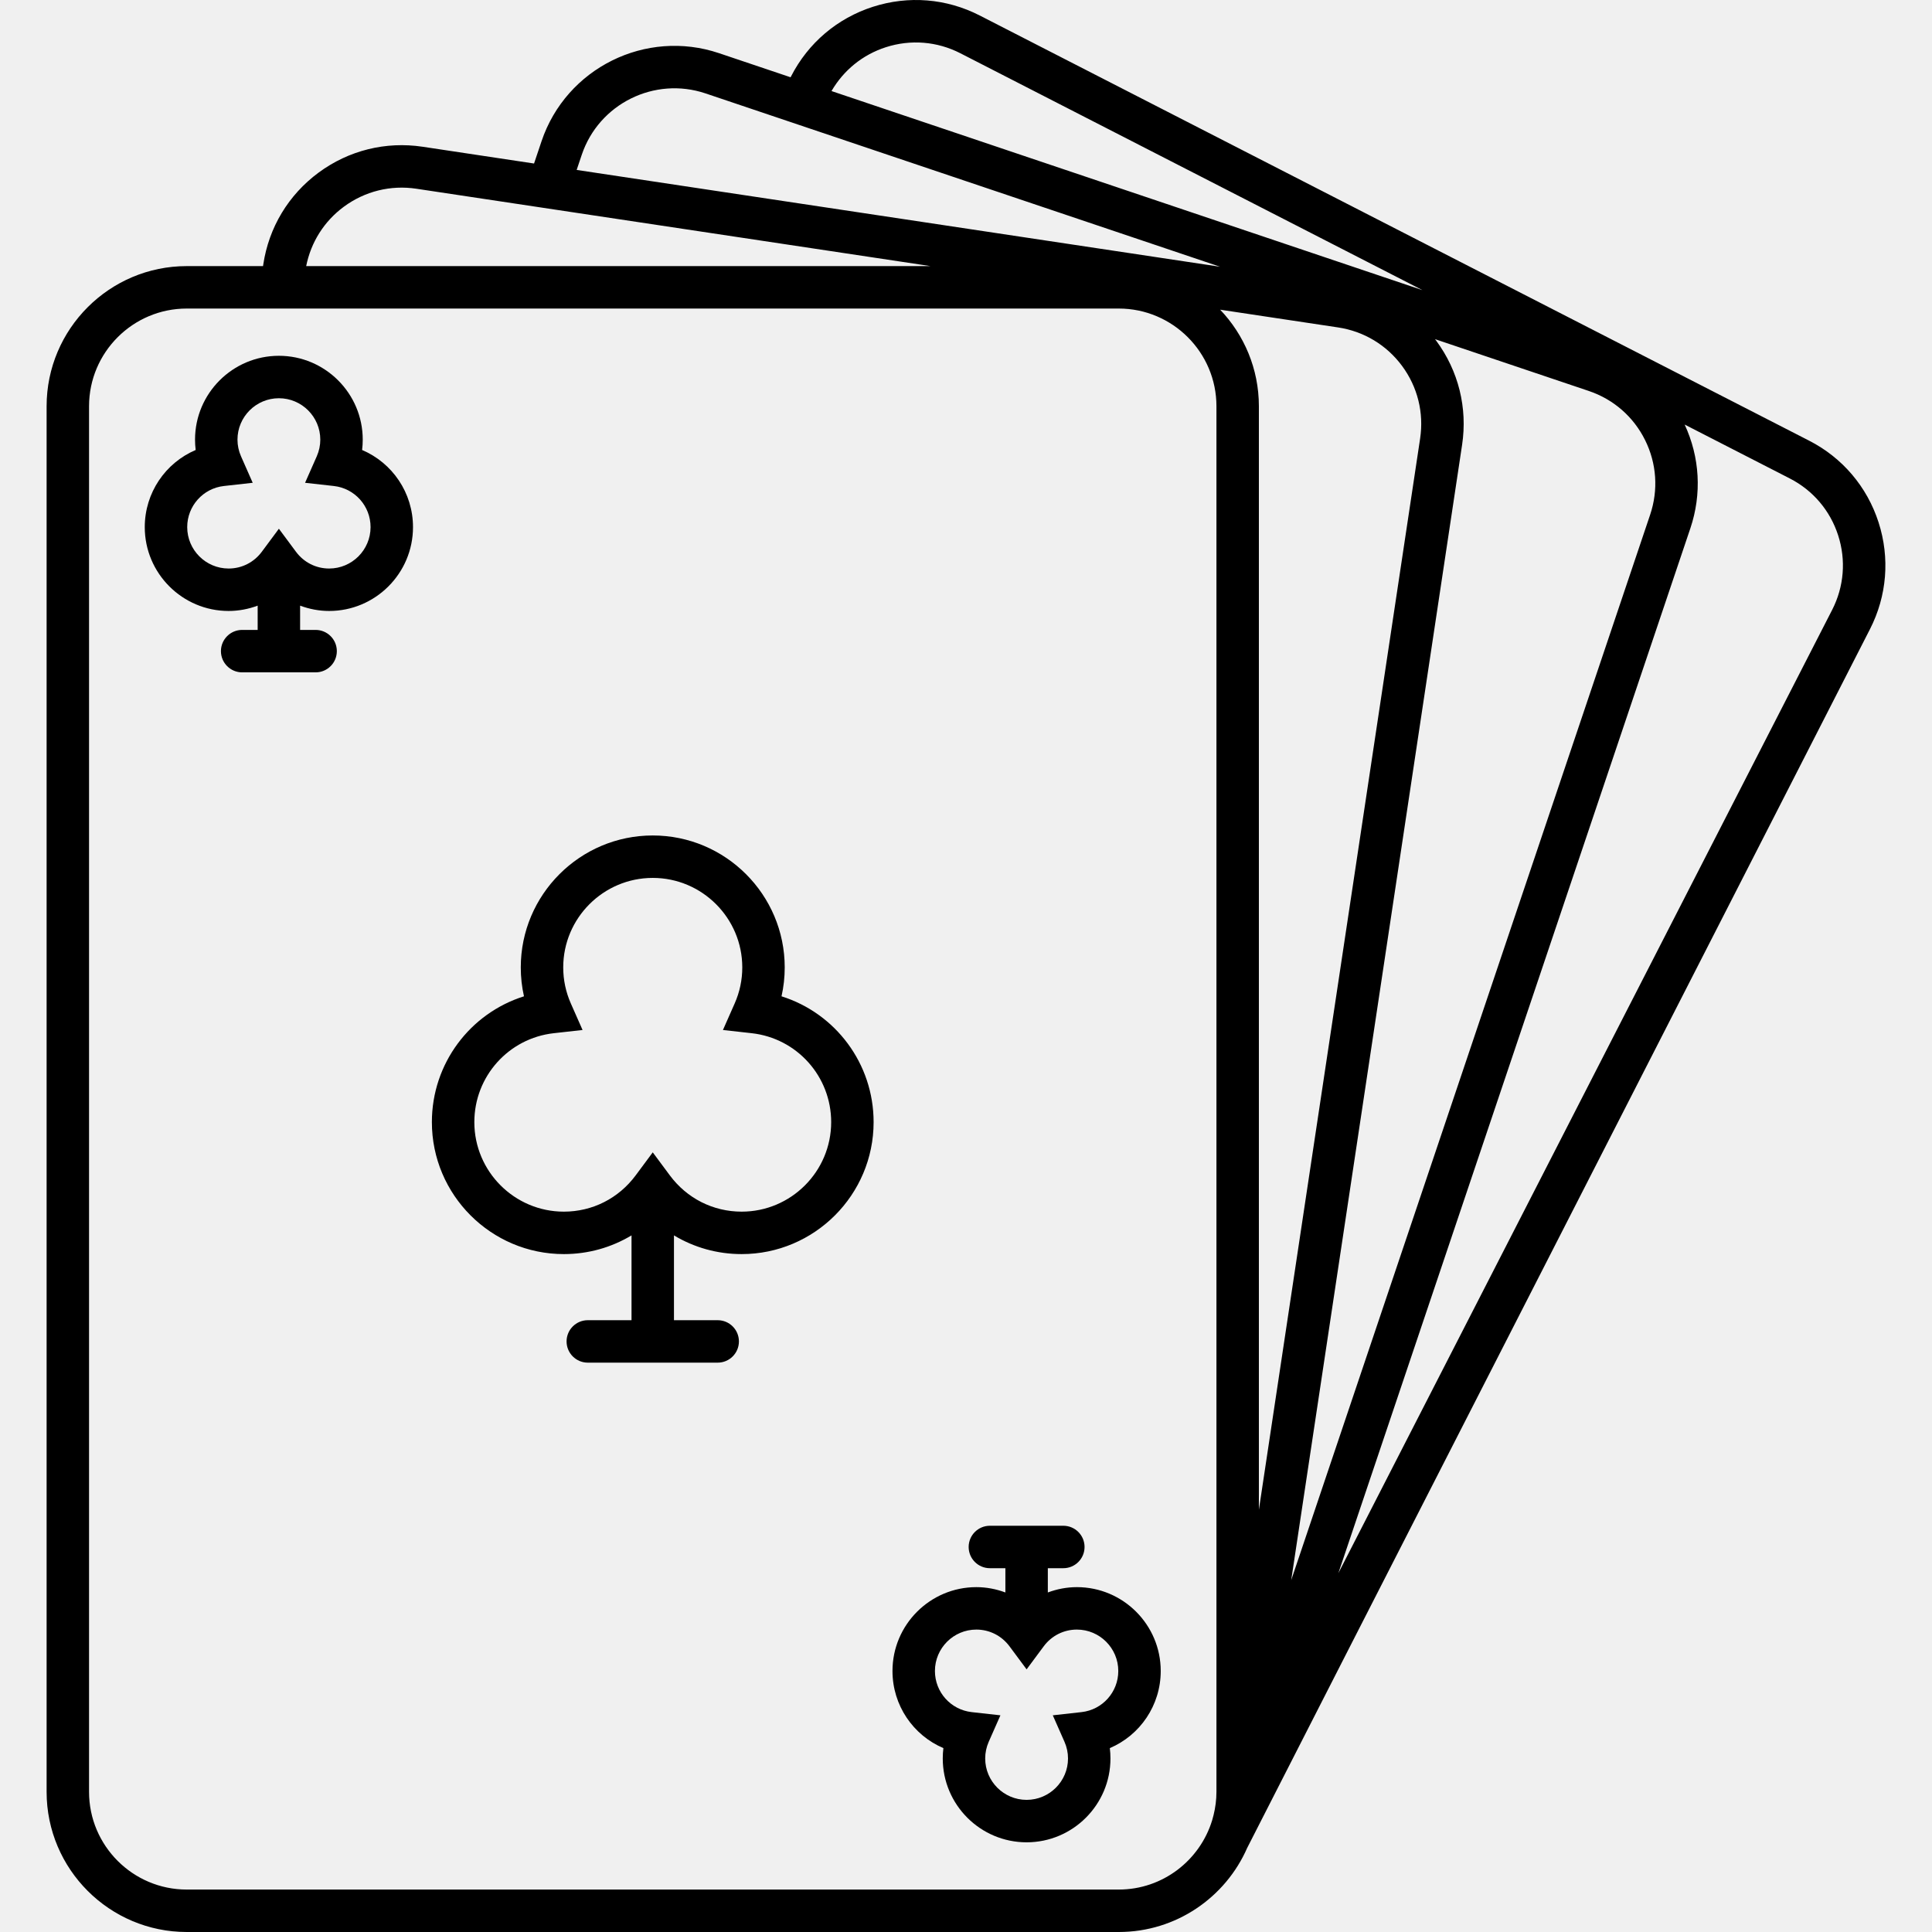
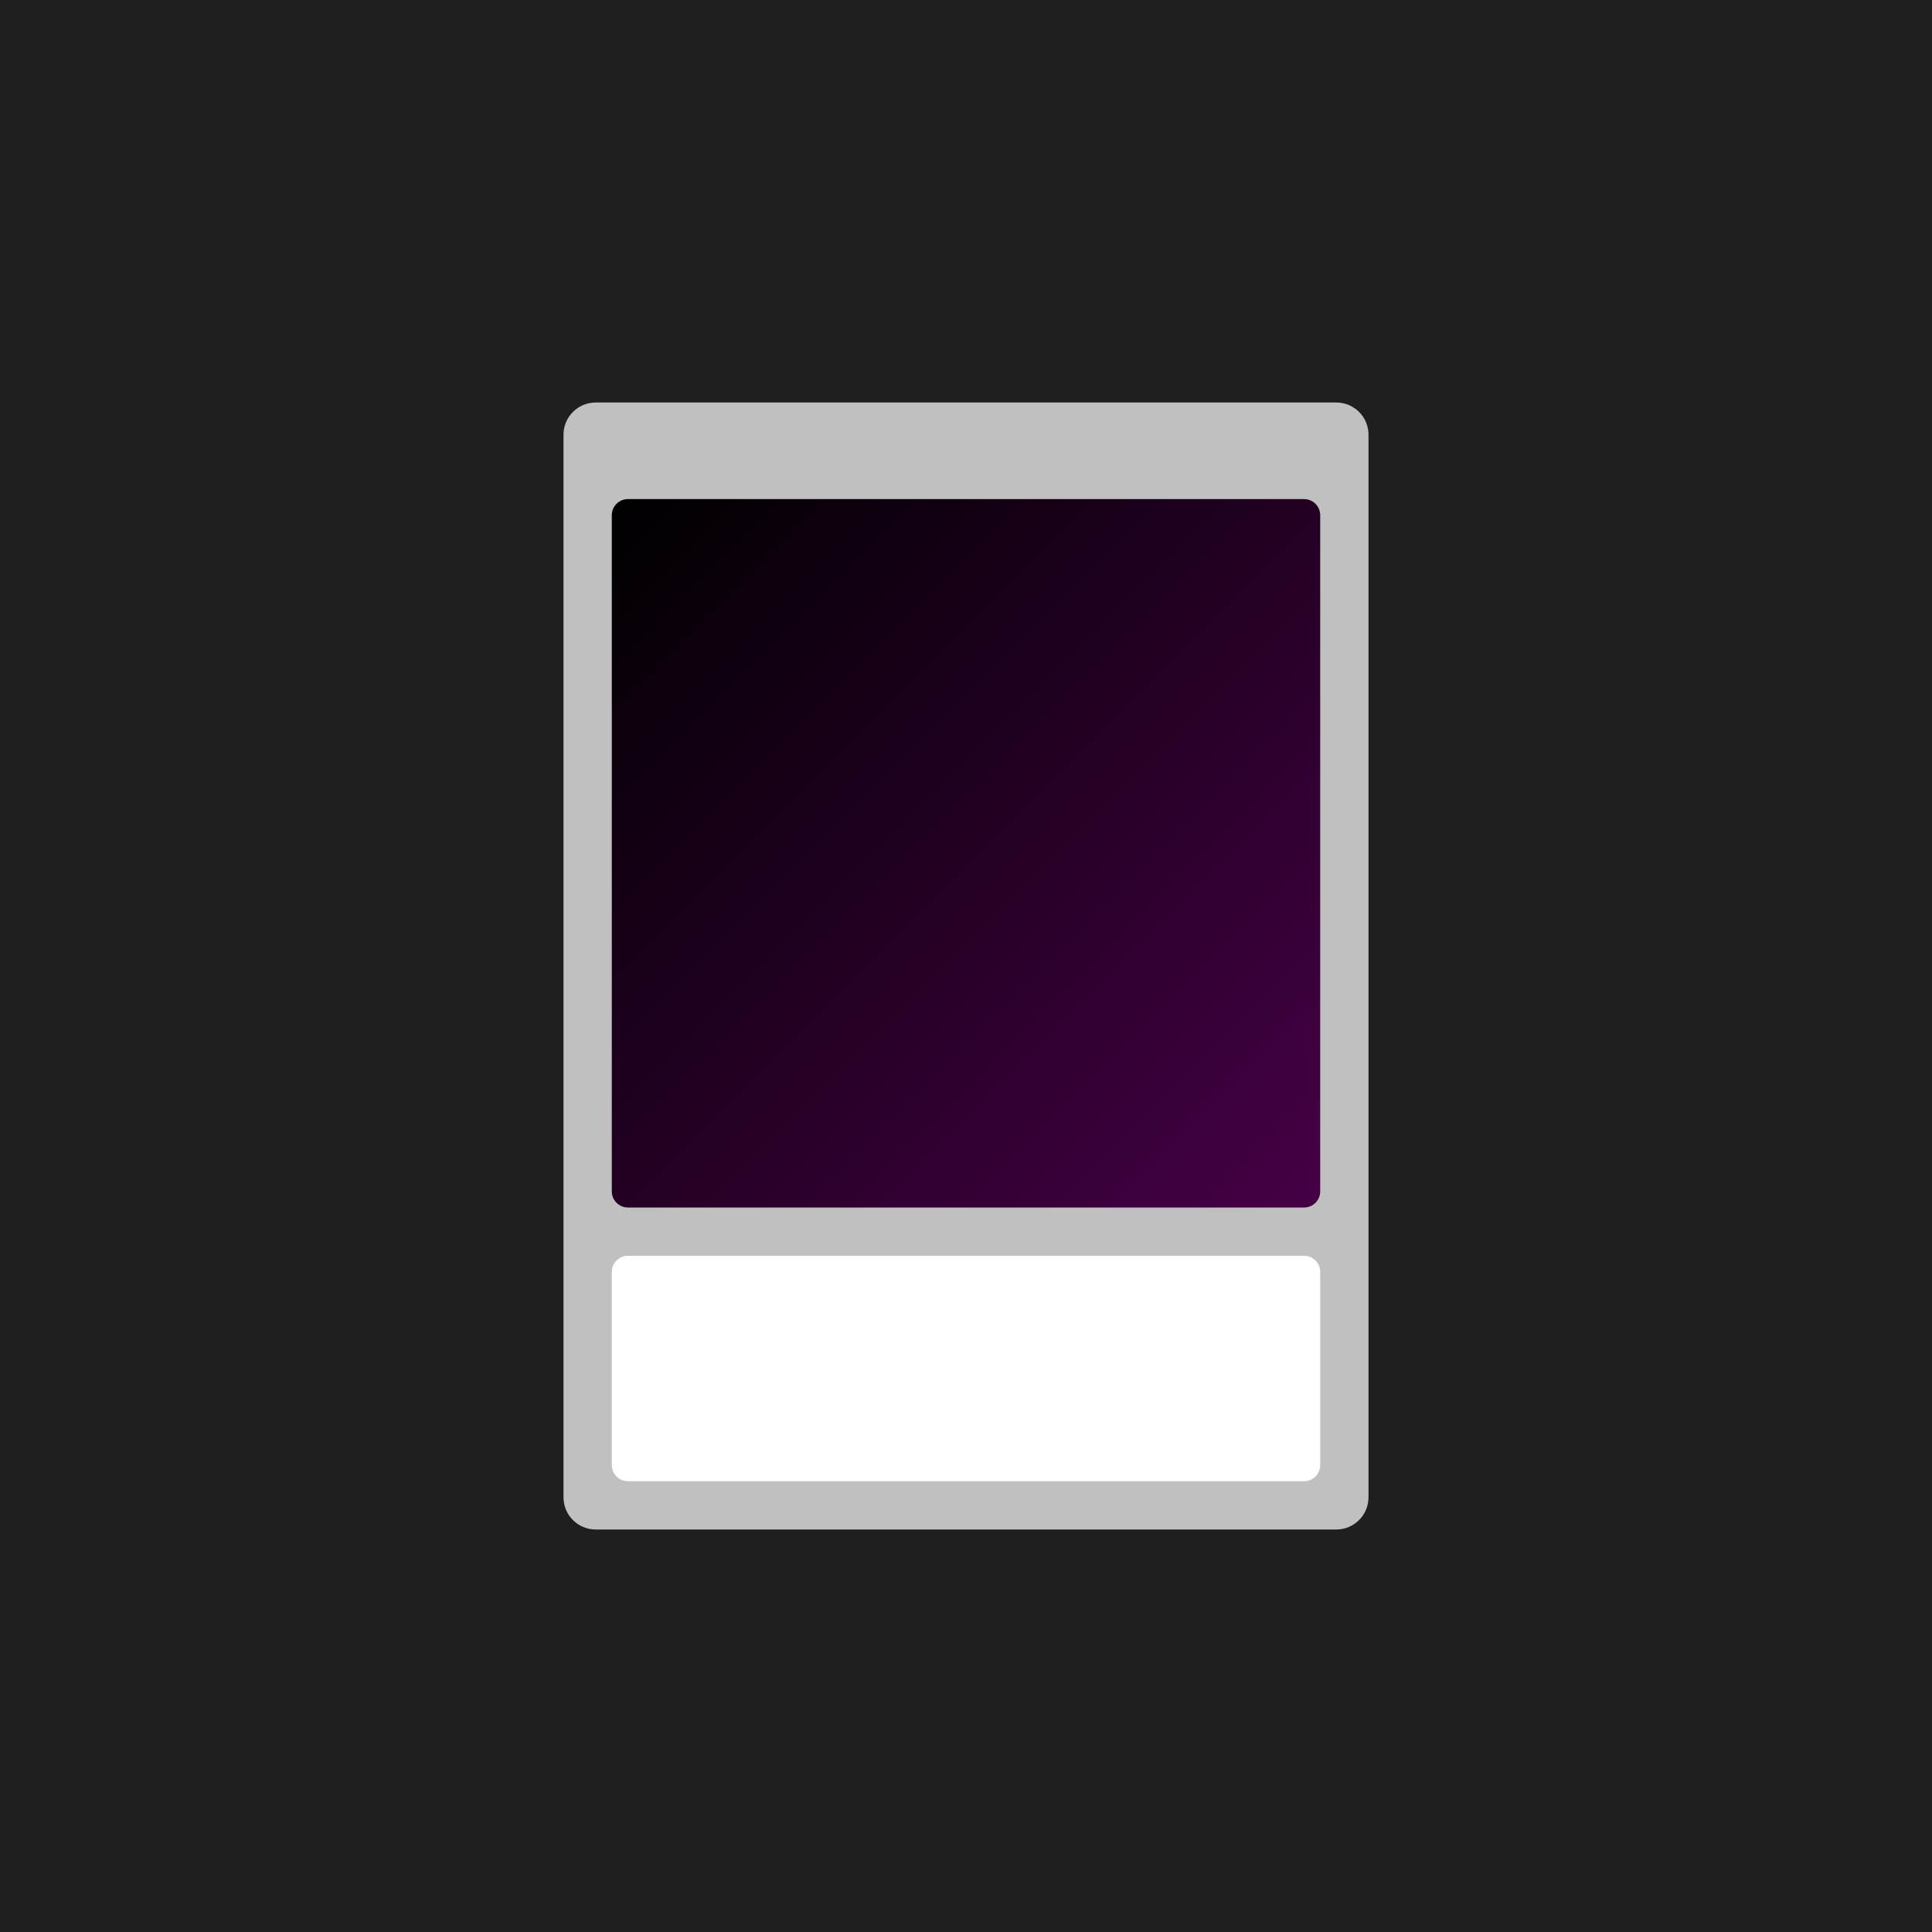
- <svg xmlns="http://www.w3.org/2000/svg" version="1.1" id="Capa_1" x="0px" y="0px" viewBox="0 0 364.14 364.14" style="enable-background:new 0 0 364.14 364.14;" xml:space="preserve">
-   <g>
-     <path d="M354.069,98.456c-2.163-6.716-6.812-12.185-13.086-15.399L184.652,2.917c-6.275-3.214-13.43-3.793-20.144-1.631   c-6.716,2.164-12.185,6.812-15.4,13.087l-0.098,0.192l-13.475-4.539c-13.805-4.649-28.82,2.795-33.468,16.597l-1.41,4.196   l-20.983-3.158c-6.978-1.048-13.944,0.679-19.62,4.867c-5.678,4.189-9.382,10.338-10.431,17.313l-0.047,0.314h-14.38   c-14.563,0-26.411,11.848-26.411,26.411v261.163c0,14.563,11.848,26.411,26.411,26.411h175.667c10.811,0,20.125-6.53,24.207-15.853   c0.315-0.721,117.37-229.687,117.37-229.687C355.654,112.325,356.233,105.17,354.069,98.456z M264.266,68.978   c2.921,3.955,4.127,8.811,3.396,13.673l-30.39,201.905V76.566c0-7.049-2.781-13.456-7.297-18.197l22.218,3.343   C257.057,62.444,261.344,65.024,264.266,68.978z M275.573,83.842c1.05-6.976-0.681-13.943-4.872-19.617   c-0.076-0.103-0.157-0.2-0.234-0.302l28.985,9.765c4.66,1.569,8.429,4.859,10.613,9.264c2.184,4.405,2.522,9.397,0.952,14.059   l-67.652,200.813L275.573,83.842z M166.961,8.9c4.682-1.508,9.668-1.104,14.042,1.136l87.092,44.646L156.721,17.163   C159.005,13.231,162.596,10.307,166.961,8.9z M109.649,29.173c3.238-9.619,13.708-14.808,23.332-11.566l96.973,32.668   L108.69,32.028L109.649,29.173z M64.803,38.966c3.957-2.919,8.816-4.125,13.679-3.393l96.908,14.583H57.709   C58.606,45.659,61.088,41.707,64.803,38.966z M210.862,356.14H35.195c-10.152,0-18.411-8.259-18.411-18.411V76.566   c0-10.152,8.259-18.411,18.411-18.411h175.667c10.152,0,18.411,8.259,18.411,18.411v261.163c0,1.5-0.194,2.954-0.537,4.349   c-0.049,0.2-0.248,0.93-0.269,0.999C226.168,350.627,219.153,356.14,210.862,356.14z M345.319,114.952l-93.071,181.564   l66.351-196.952c2.177-6.468,1.787-13.378-1.077-19.543l19.812,10.156c4.373,2.24,7.612,6.052,9.12,10.732   C347.963,105.591,347.559,110.578,345.319,114.952z" />
-     <path d="M147.3,187.783c0.401-1.778,0.603-3.597,0.603-5.442c0-13.716-11.158-24.874-24.874-24.874s-24.874,11.158-24.874,24.874   c0,1.845,0.202,3.664,0.603,5.442c-10.167,3.2-17.358,12.676-17.358,23.712c0,13.716,11.158,24.874,24.874,24.874   c4.596,0,8.963-1.246,12.755-3.526v15.986h-8.242c-2.209,0-4,1.791-4,4s1.791,4,4,4h24.483c2.209,0,4-1.791,4-4s-1.791-4-4-4   h-8.242v-15.986c3.792,2.281,8.159,3.526,12.755,3.526c13.716,0,24.874-11.158,24.874-24.874   C164.658,200.459,157.465,190.983,147.3,187.783z M139.784,228.369c-5.378,0-10.314-2.495-13.542-6.846l-3.212-4.329l-3.212,4.329   c-3.229,4.351-8.165,6.846-13.542,6.846c-9.304,0-16.874-7.57-16.874-16.874c0-8.602,6.44-15.807,14.98-16.759l5.418-0.604   l-2.203-4.987c-0.957-2.165-1.441-4.455-1.441-6.804c0-9.304,7.57-16.874,16.874-16.874s16.874,7.57,16.874,16.874   c0,2.35-0.485,4.639-1.441,6.803l-2.204,4.988l5.419,0.604c8.541,0.952,14.981,8.157,14.981,16.759   C156.658,220.799,149.088,228.369,139.784,228.369z" />
-     <path d="M68.248,84.813c0.08-0.644,0.12-1.294,0.12-1.95c0-8.714-7.09-15.804-15.804-15.804S36.76,74.149,36.76,82.864   c0,0.656,0.04,1.306,0.12,1.95c-5.691,2.422-9.595,8.056-9.595,14.537c0,8.714,7.089,15.804,15.804,15.804   c1.887,0,3.738-0.356,5.475-1.004v4.574h-2.923c-2.209,0-4,1.791-4,4s1.791,4,4,4h13.845c2.209,0,4-1.791,4-4s-1.791-4-4-4h-2.922   v-4.574c1.737,0.648,3.587,1.004,5.474,1.004c8.714,0,15.804-7.089,15.804-15.804C77.843,92.869,73.939,87.235,68.248,84.813z    M62.039,107.154c-2.485,0-4.768-1.155-6.262-3.169l-3.212-4.329l-3.212,4.329c-1.494,2.014-3.777,3.169-6.263,3.169   c-4.303,0-7.804-3.5-7.804-7.804c0-3.978,2.978-7.31,6.926-7.75l5.418-0.604l-2.202-4.987c-0.442-1.002-0.667-2.061-0.667-3.146   c0-4.303,3.5-7.804,7.804-7.804s7.804,3.501,7.804,7.804c0,1.085-0.225,2.143-0.667,3.146l-2.202,4.987l5.418,0.604   c3.948,0.44,6.926,3.771,6.926,7.75C69.843,103.653,66.342,107.154,62.039,107.154z" />
-     <path d="M202.968,299.141c-1.888,0-3.737,0.356-5.475,1.004v-4.573h2.922c2.209,0,4-1.791,4-4s-1.791-4-4-4h-13.845   c-2.209,0-4,1.791-4,4s1.791,4,4,4h2.923v4.573c-1.737-0.648-3.587-1.004-5.475-1.004c-8.714,0-15.804,7.089-15.804,15.804   c0,6.48,3.903,12.115,9.595,14.537c-0.08,0.644-0.12,1.294-0.12,1.95c0,8.714,7.089,15.804,15.804,15.804   c8.714,0,15.804-7.089,15.804-15.804c0-0.656-0.04-1.306-0.12-1.95c5.691-2.422,9.595-8.057,9.595-14.537   C218.772,306.23,211.682,299.141,202.968,299.141z M203.846,322.695l-5.418,0.604l2.202,4.987c0.442,1.001,0.667,2.06,0.667,3.145   c0,4.303-3.501,7.804-7.804,7.804c-4.304,0-7.805-3.501-7.805-7.804c0-1.085,0.225-2.144,0.667-3.145l2.203-4.987l-5.418-0.604   c-3.949-0.44-6.926-3.772-6.926-7.75c0-4.303,3.501-7.804,7.804-7.804c2.485,0,4.768,1.155,6.263,3.169l3.213,4.328l3.212-4.329   c1.493-2.014,3.776-3.168,6.262-3.168c4.303,0,7.804,3.5,7.804,7.804C210.772,318.923,207.794,322.255,203.846,322.695z" />
-   </g>
-   <g>
- </g>
-   <g>
- </g>
-   <g>
- </g>
-   <g>
- </g>
-   <g>
- </g>
-   <g>
- </g>
-   <g>
- </g>
-   <g>
- </g>
-   <g>
- </g>
-   <g>
- </g>
-   <g>
- </g>
-   <g>
- </g>
-   <g>
- </g>
-   <g>
- </g>
-   <g>
- </g>
+ <svg xmlns="http://www.w3.org/2000/svg" version="1.1" viewBox="0 0 600 600">
+   <defs>
+     <linearGradient id="bg" x1="0%" y1="0%" x2="100%" y2="100%">
+       <stop offset="0%" style="stop-color:rgb(0,0,0);stop-opacity:1" />
+       <stop offset="100%" style="stop-color:rgb(70,0,70);stop-opacity:1" />
+     </linearGradient>
+   </defs>
+   <rect width="100%" height="100%" fill="#1f1f1f" />
+   <rect width="250" height="350" x="50%" y="50%" transform="translate(-125, -175)" rx="10px" ry="10px" fill="silver" />
+   <rect width="220" height="220" x="50%" y="50%" transform="translate(-110, -145)" rx="5px" ry="5px" fill="url(#bg)" />
+   <rect width="220" height="70" x="50%" y="50%" transform="translate(-110, 90)" rx="5px" ry="5px" fill="white" />
</svg>
